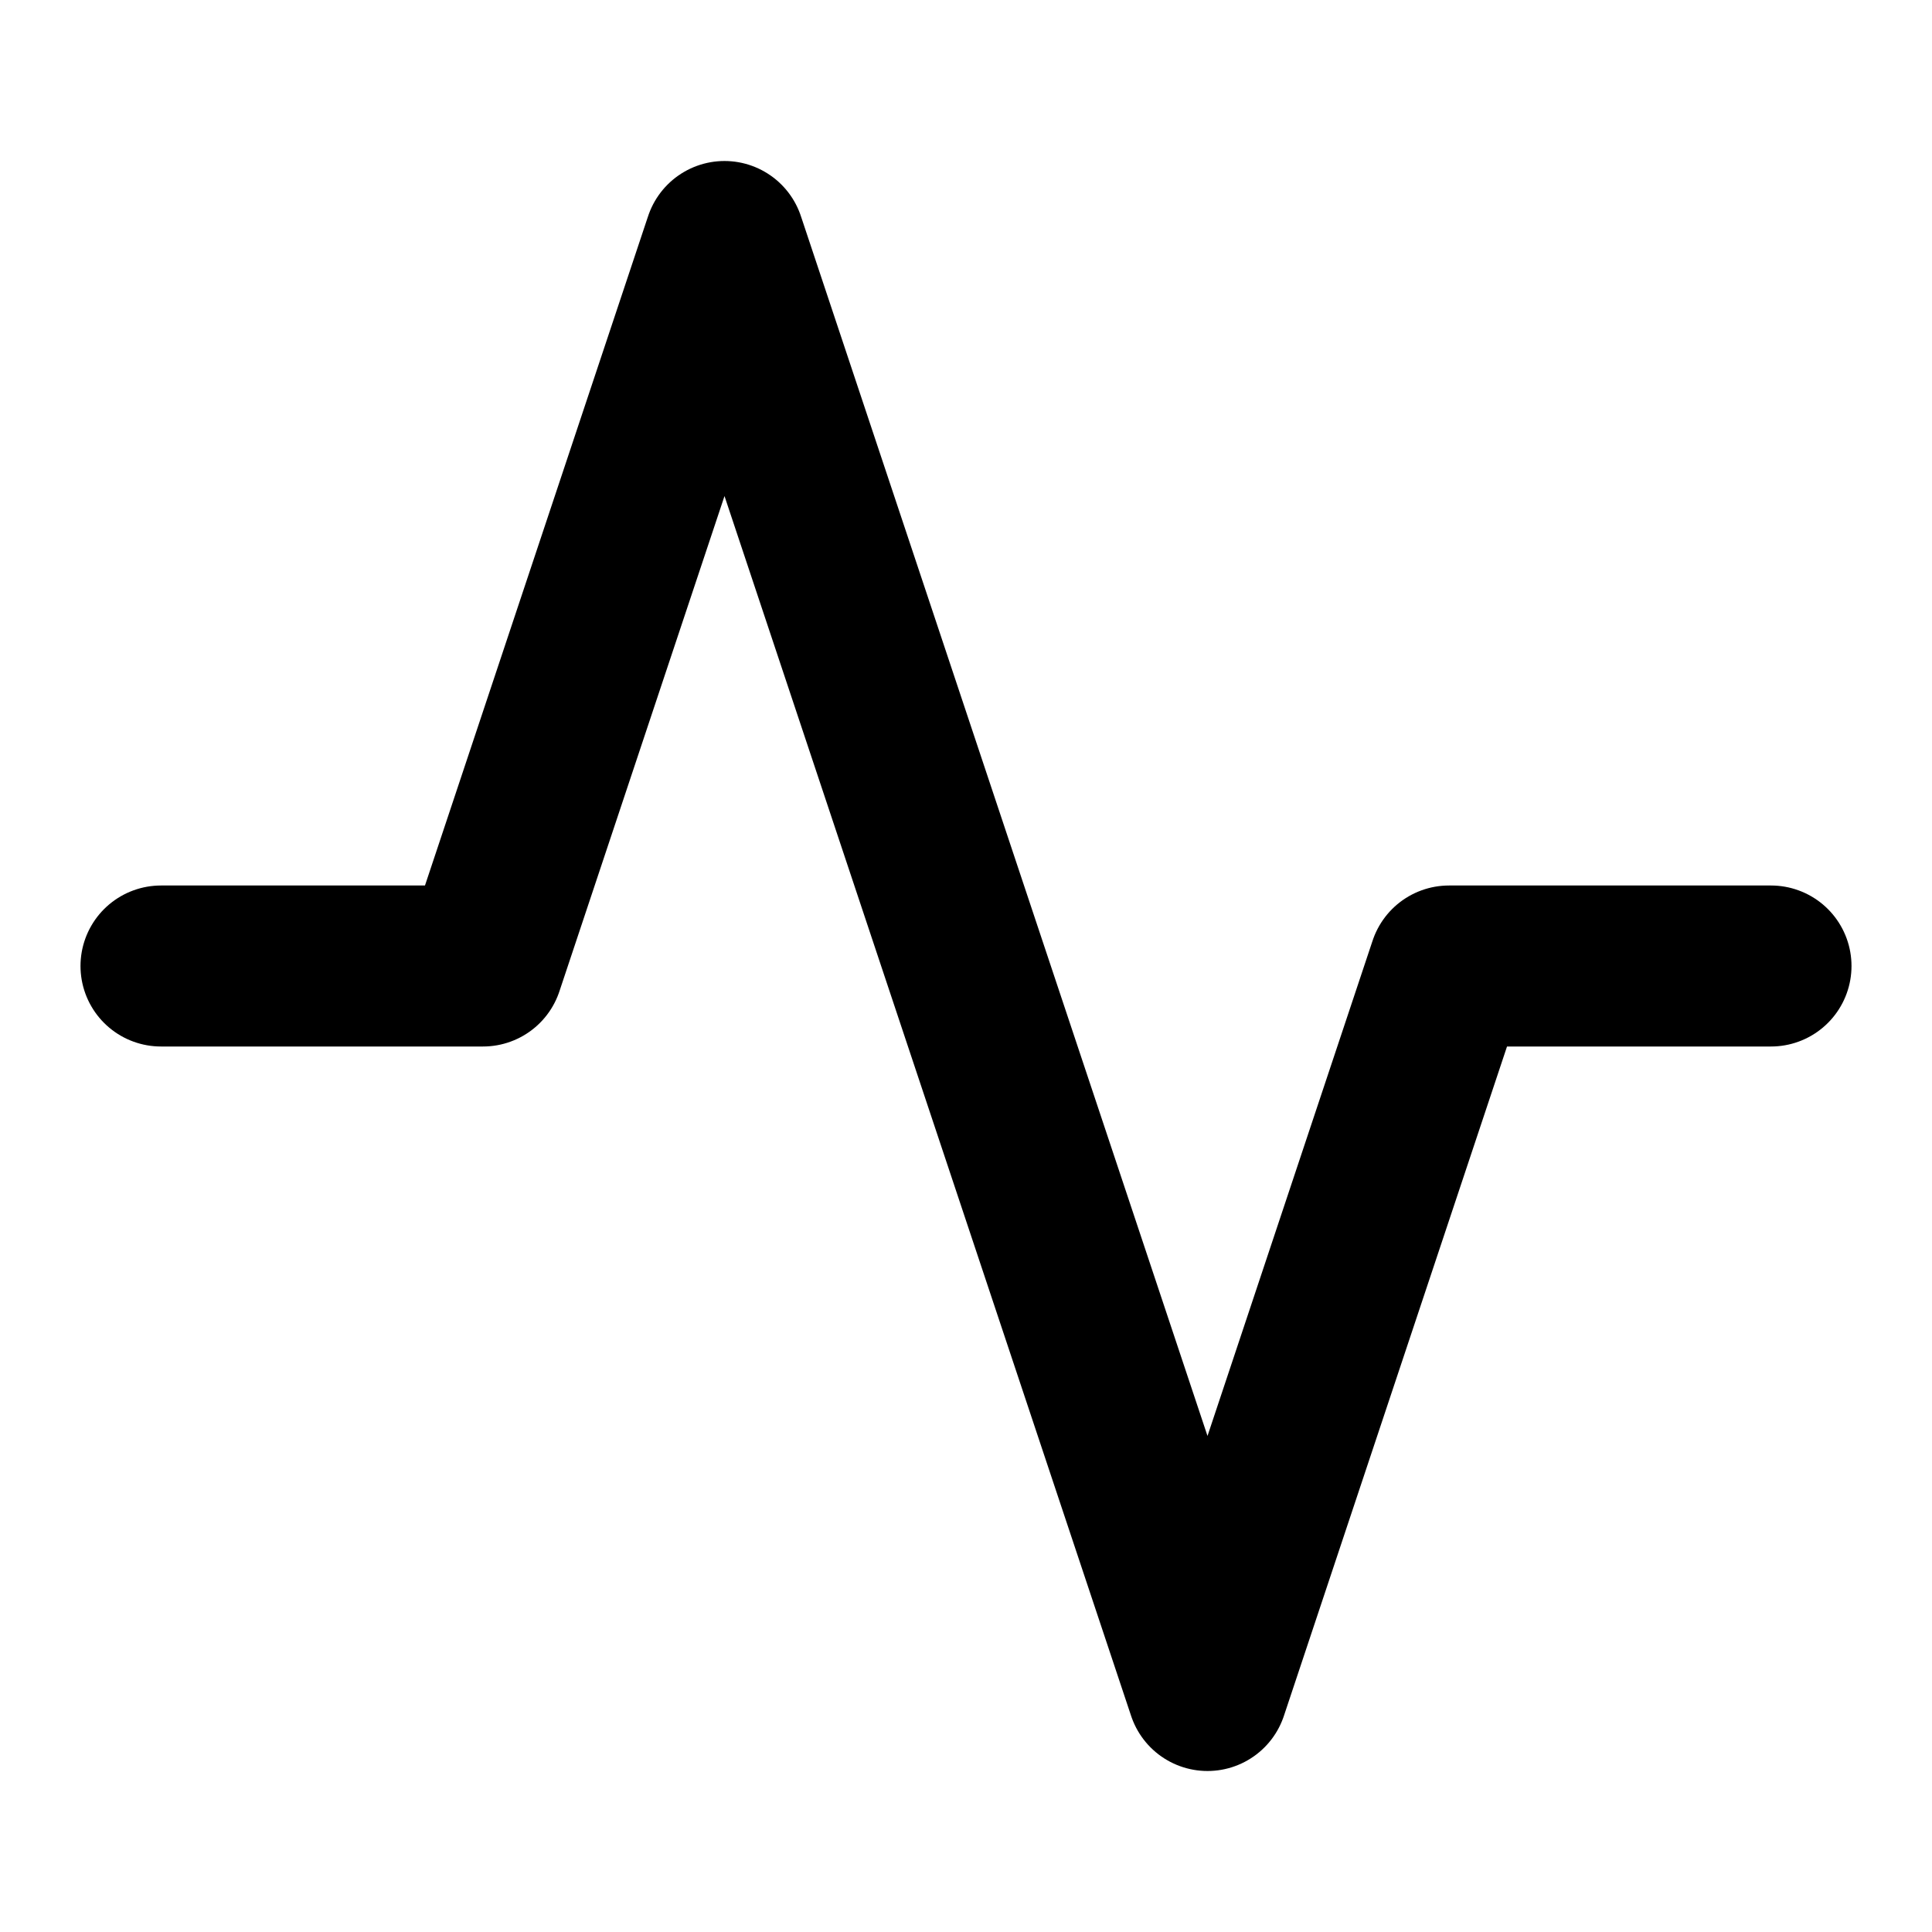
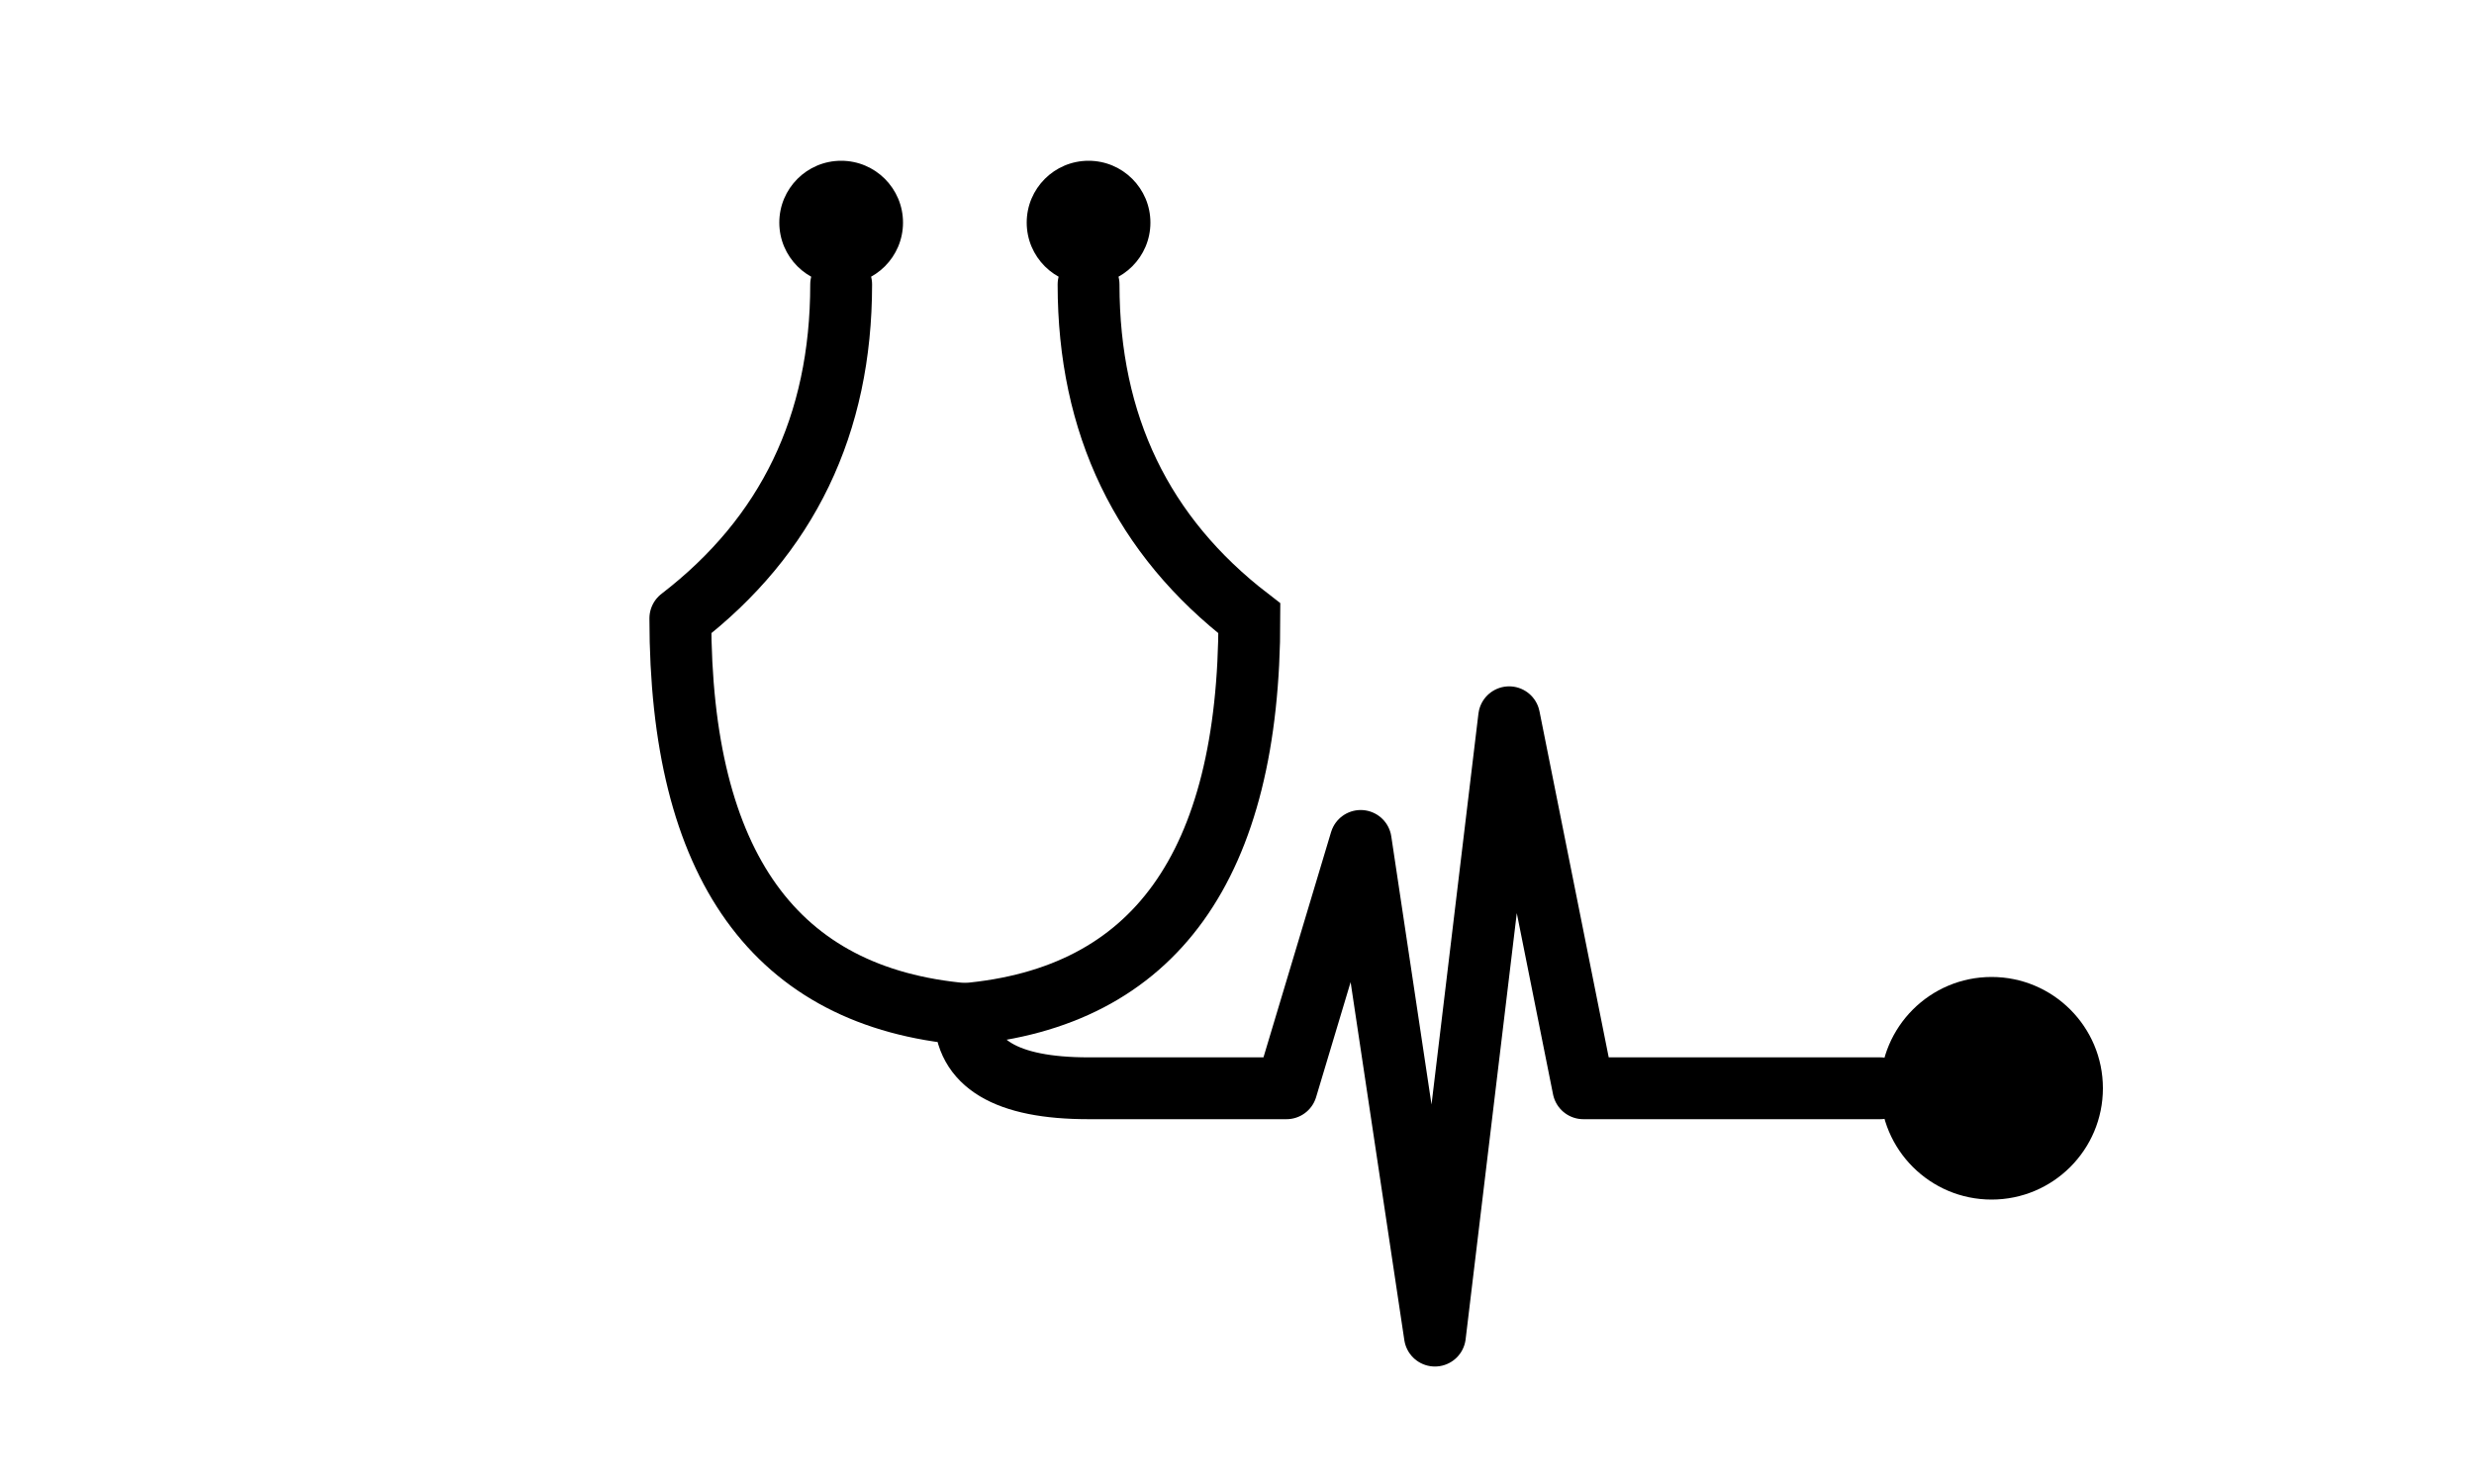
- <svg xmlns="http://www.w3.org/2000/svg" viewBox="0 0 24 24" fill="none" stroke="currentColor" stroke-width="2" stroke-linecap="round" stroke-linejoin="round" class="lucide lucide-activity">
-   <path d="M22 12h-4l-3 9L9 3l-3 9H2" />
+ <svg xmlns="http://www.w3.org/2000/svg" viewBox="0 0 200 120" fill="none">
+   <circle cx="68" cy="18" r="5" fill="currentColor" />
+   <circle cx="88" cy="18" r="5" fill="currentColor" />
+   <path id="logo-path" d="M68 23 Q68 40 55 50 Q55 80 78 82 Q78 88 88 88        L104 88 L110 68 L116 108 L122 58 L128 88 L144 88 L152 88" stroke="currentColor" stroke-width="5" stroke-linecap="round" stroke-linejoin="round" fill="none" />
+   <path d="M88 23 Q88 40 101 50 Q101 80 78 82" stroke="currentColor" stroke-width="5" stroke-linecap="round" fill="none" />
+   <circle cx="161" cy="88" r="9" fill="currentColor" />
</svg>
